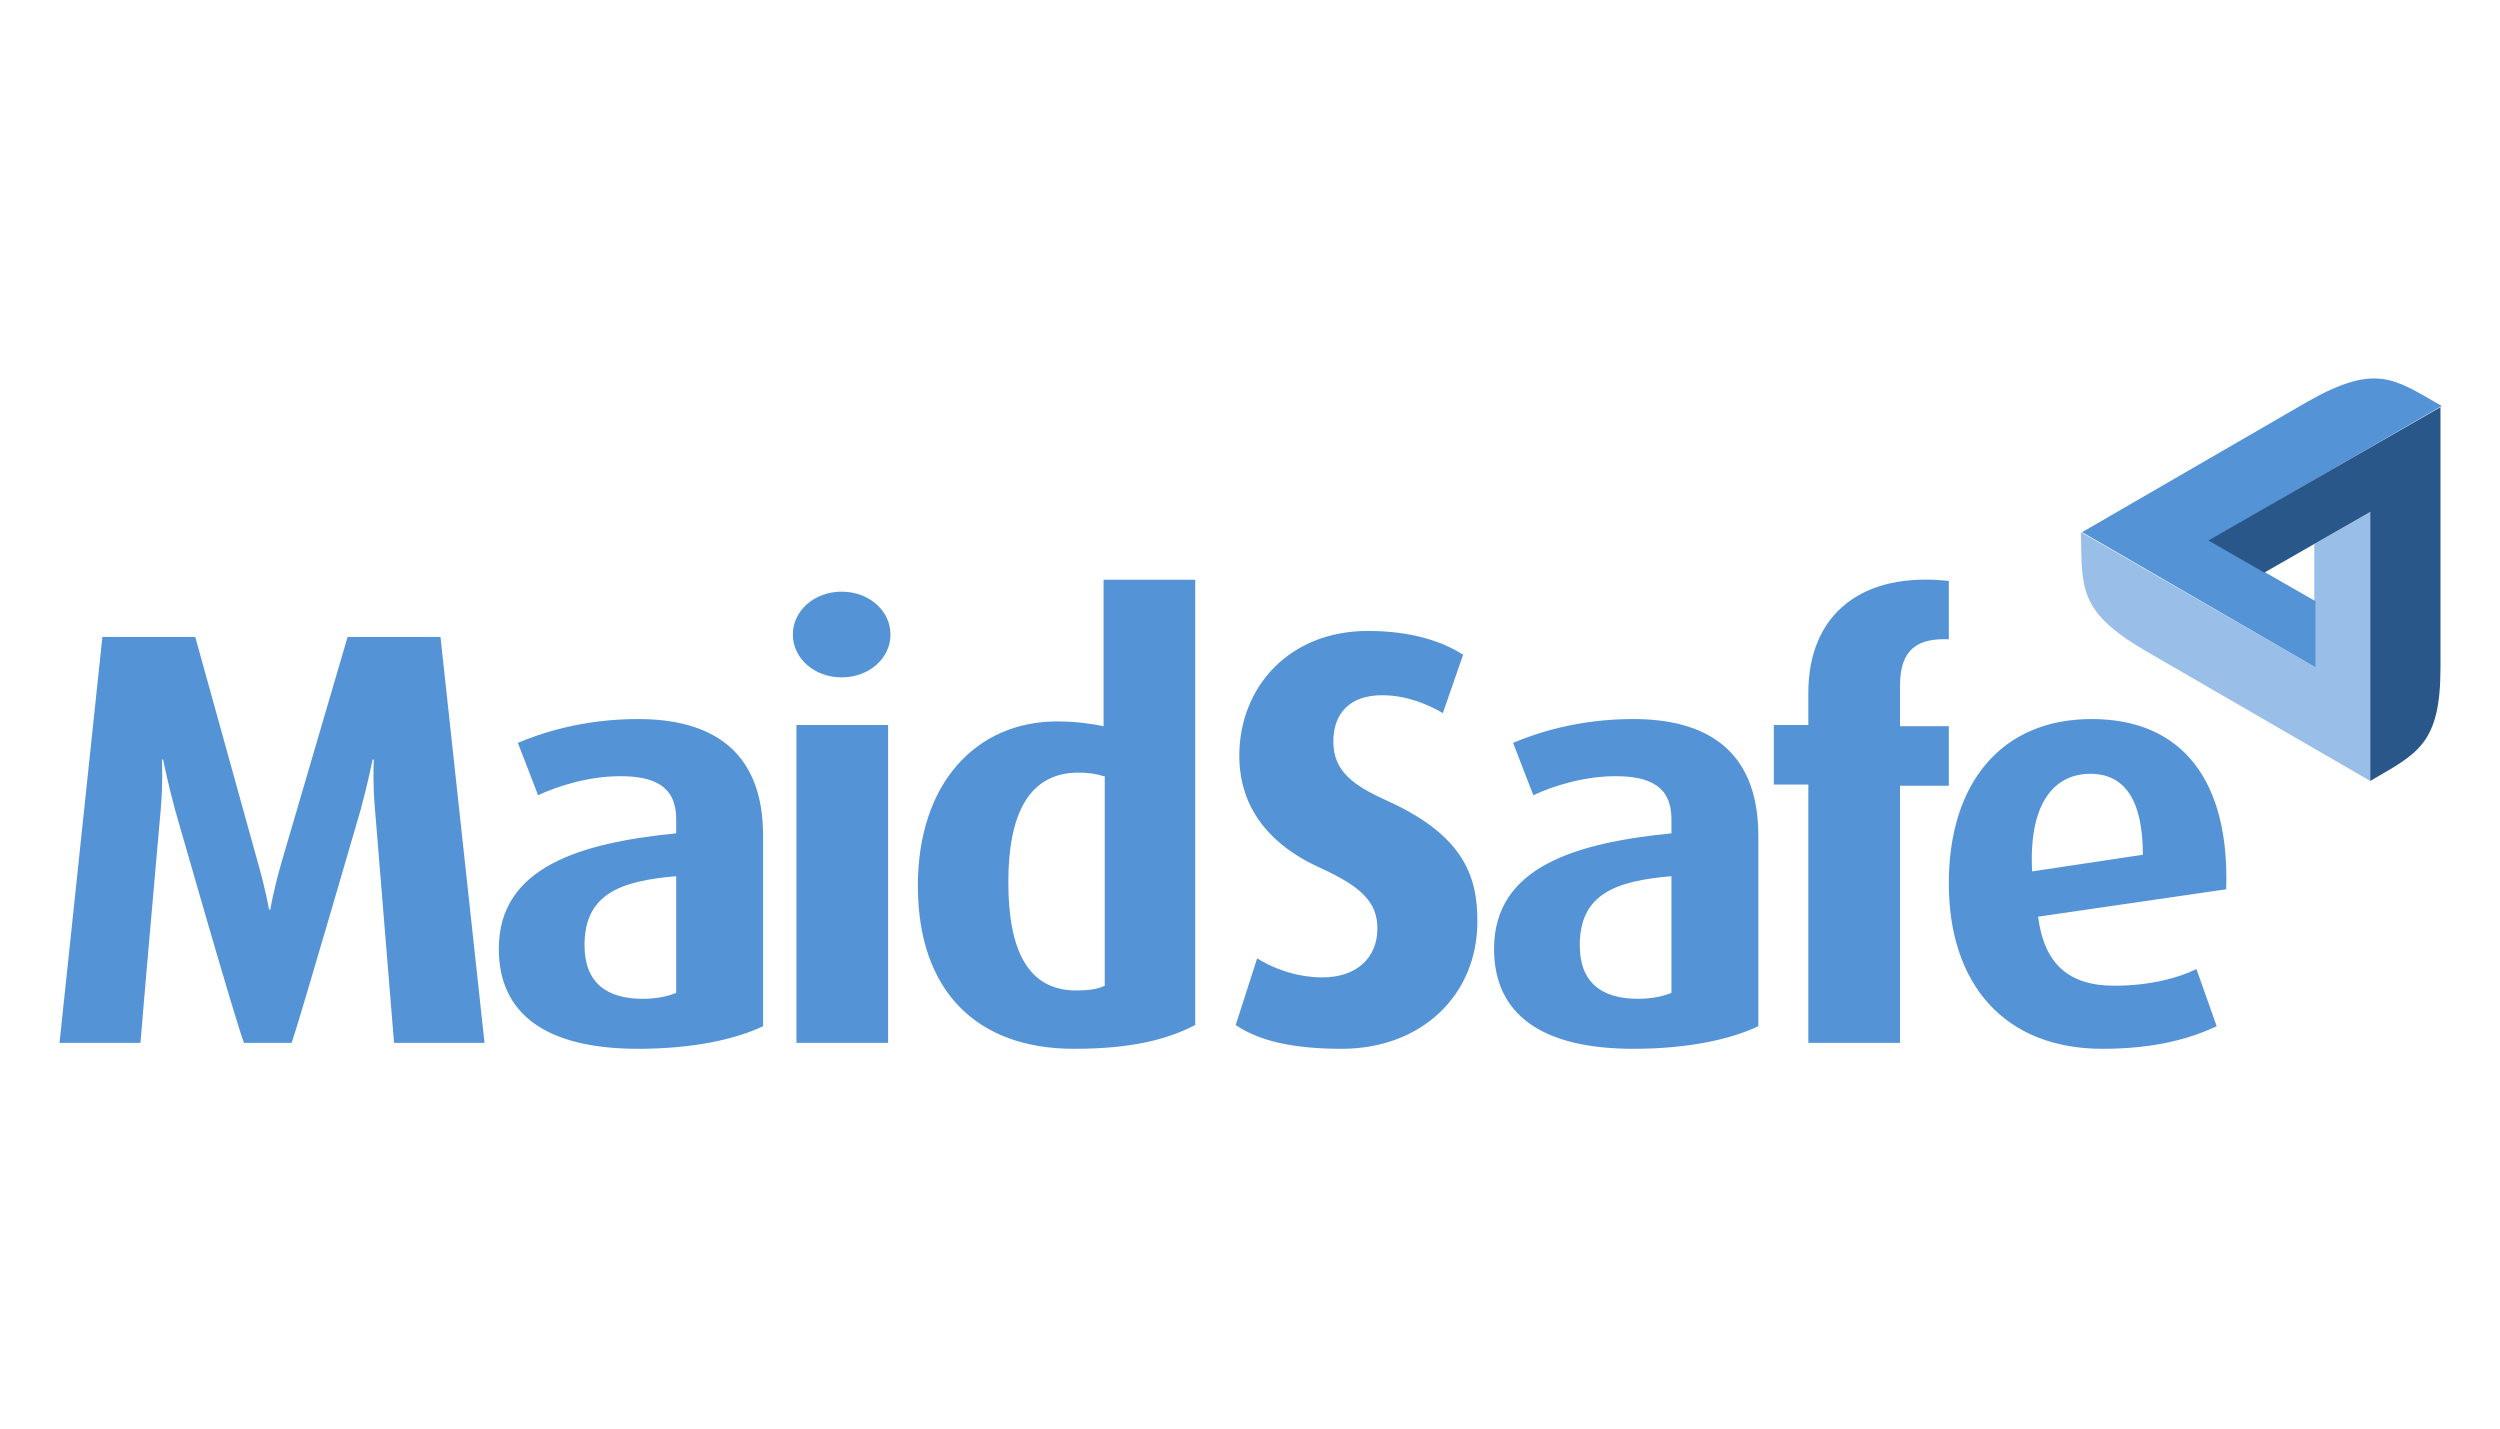
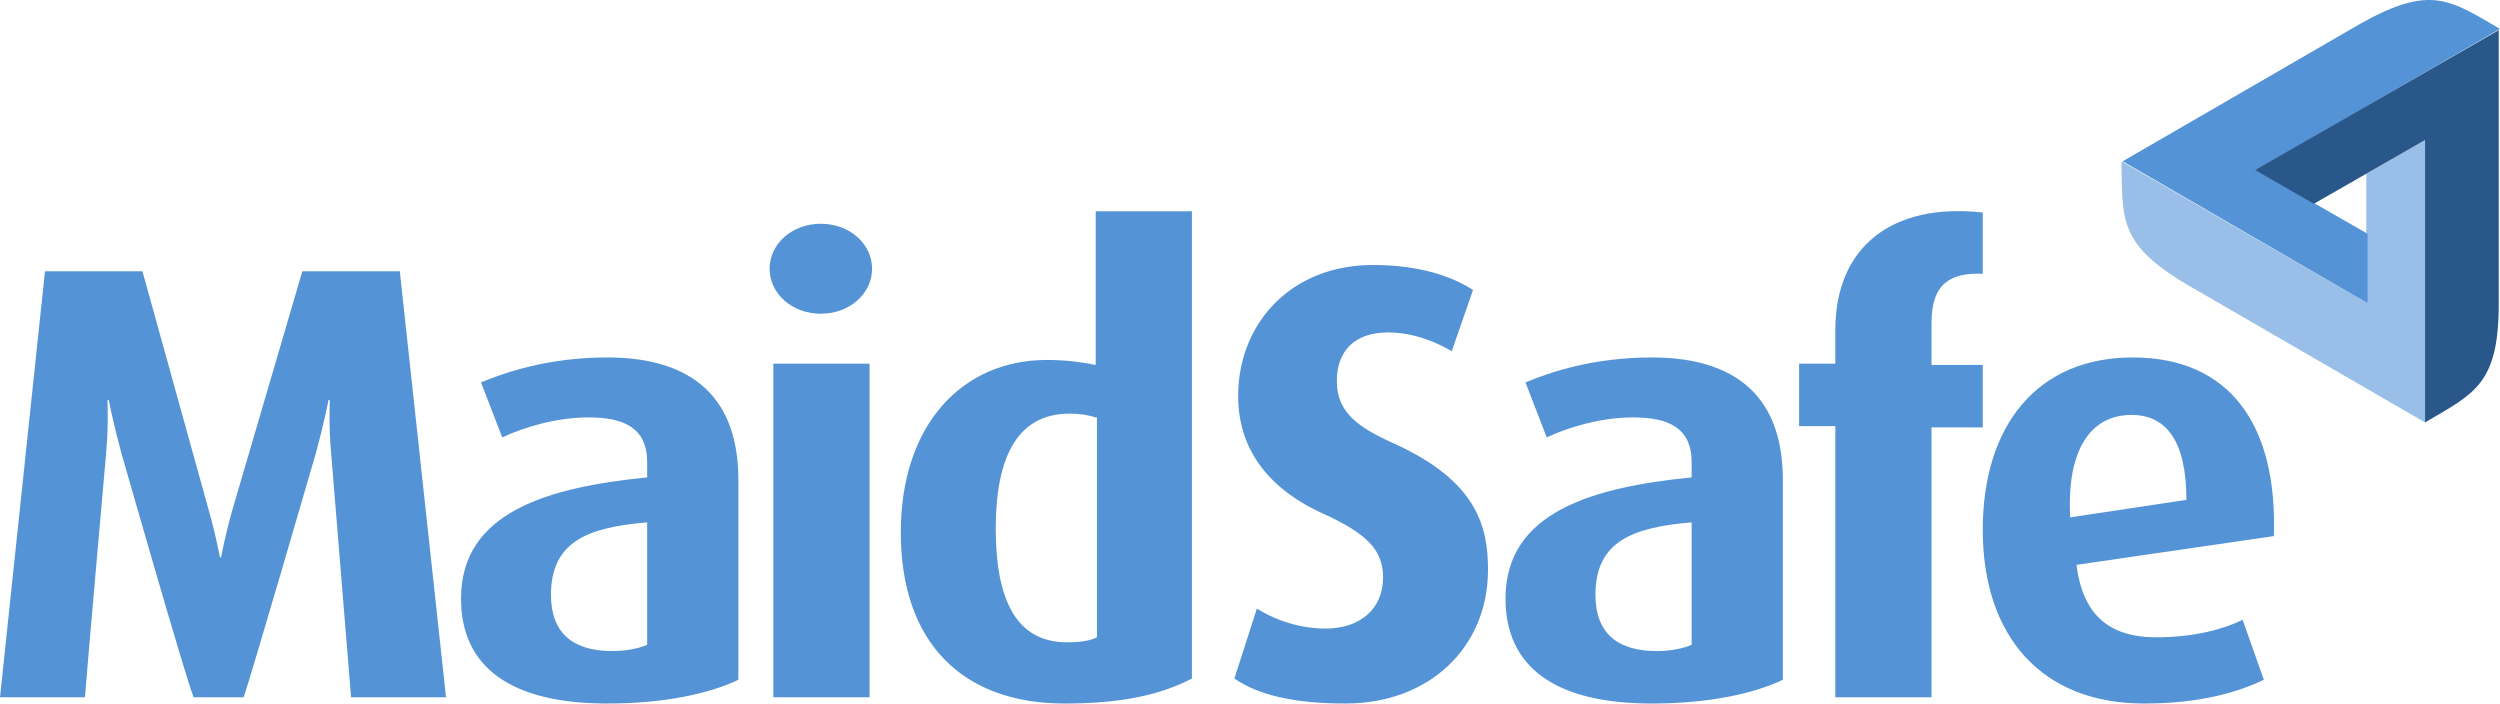
- <svg xmlns="http://www.w3.org/2000/svg" viewBox="0 0 210 120" enable-background="new 0 0 210 120">
-   <style type="text/css">.st0{fill:#99BEE7;} .st1{fill:#5593D7;} .st2{fill:#29578A;}</style>
-   <path class="st0" d="M199.1 43v22.6l-19-11c-5.6-3.3-5.2-5.3-5.3-9.9L194.4 56V45.7l4.7-2.7z" />
-   <path class="st1" d="M194.4 56l-19.5-11.3 19-11c5.7-3.2 7.2-1.9 11.2.4l-19.5 11.3 8.9 5.1V56z" />
-   <path class="st2" d="M185.5 45.4L205 34.2v21.9c0 6.5-2 7.2-5.9 9.5V43l-8.9 5.1-4.7-2.7z" />
-   <path class="st1" d="M33.1 87.6C33 86.4 31.5 68 31.5 68c-.2-2.1-.1-4.2-.1-4.2h-.1s-.4 2-1 4.2c0 0-5.2 17.9-5.8 19.6h-4c-.6-1.4-5.8-19.6-5.8-19.6-.6-2.2-1-4.2-1-4.2h-.1s.1 2-.1 4.2c0 0-1.6 18.1-1.7 19.6H5l3.6-34.1h7.8l5.3 19.1c.6 2.1.9 3.8.9 3.8h.1s.3-1.7.9-3.8l5.6-19.1H37l3.7 34.1h-7.6zM53.6 88.1c-7.7 0-11.7-2.9-11.7-8.4 0-6.9 6.9-8.9 14.9-9.7v-1.2c0-2.8-1.9-3.6-4.7-3.6-2.6 0-5.2.8-6.9 1.6l-1.7-4.4c1.9-.8 5.4-2 10.1-2 6 0 10.5 2.5 10.5 9.8v16c-2.3 1.1-5.9 1.9-10.5 1.9zm3.2-14.5c-4.7.4-7.7 1.5-7.7 5.8 0 3.1 1.8 4.5 4.9 4.5 1.1 0 2.1-.2 2.8-.5v-9.8zM70.7 56.9c-2.3 0-4.1-1.6-4.1-3.6s1.8-3.6 4.1-3.6 4.1 1.6 4.1 3.6-1.8 3.6-4.1 3.6zm-3.8 30.7V60.9h7.7v26.7h-7.7zM90.2 88.1c-8.1 0-13.1-4.8-13.1-13.7 0-8.6 4.9-13.8 11.7-13.8 1.6 0 2.9.2 3.9.4V48.7h7.7v37.4c-2.5 1.3-5.6 2-10.2 2zm2.5-22.9c-.6-.2-1.3-.3-2.1-.3-4.3 0-5.9 3.7-5.9 9.2 0 5.8 1.7 9.1 5.7 9.1 1 0 1.8-.1 2.4-.4V65.2zM112.7 88.1c-4.2 0-7-.7-8.9-2l1.8-5.6c1.1.7 3.1 1.6 5.5 1.6 2.8 0 4.6-1.6 4.6-4.1 0-2.2-1.3-3.5-4.8-5.1-5.3-2.4-6.8-6.1-6.8-9.4 0-5.8 4.2-10.5 10.8-10.5 3.7 0 6.3.9 8 2l-1.7 4.9c-1.2-.7-3-1.5-5.1-1.5-2.7 0-4.1 1.5-4.1 3.9 0 2.5 1.7 3.7 4.6 5 6.6 3 7.5 6.6 7.5 10.1 0 6.2-4.7 10.7-11.4 10.7zM137.2 88.1c-7.7 0-11.7-2.9-11.7-8.4 0-6.9 6.9-8.9 14.9-9.7v-1.2c0-2.8-1.9-3.6-4.7-3.6-2.6 0-5.2.8-6.9 1.6l-1.7-4.4c1.9-.8 5.4-2 10.1-2 6 0 10.5 2.5 10.5 9.8v16c-2.3 1.1-5.9 1.9-10.5 1.9zm3.2-14.5c-4.7.4-7.7 1.5-7.7 5.8 0 3.1 1.8 4.5 4.9 4.5 1.1 0 2.1-.2 2.8-.5v-9.8zM159.6 65.9v21.7h-7.7V65.9H149v-5h2.9v-2.7c0-6.7 4.6-10.2 11.8-9.4v4.9c-2.6-.1-4.1.8-4.1 3.9V61h4.1v5h-4.1zM171.2 77c.5 3.9 2.5 5.8 6.4 5.8 3.1 0 5.5-.7 6.9-1.4l1.7 4.8c-2.1 1-5.1 1.9-9.6 1.9-8.2 0-12.9-5.4-12.9-13.9 0-8.4 4.4-13.8 12-13.8 7.7 0 11.6 5.3 11.3 14.3L171.2 77zm4.4-12c-3.2 0-5.2 2.7-4.9 8.2l9.3-1.4c0-4.7-1.6-6.8-4.4-6.8z" />
+ <svg xmlns="http://www.w3.org/2000/svg" viewBox="0 0 200.1 56.31" id="svg2" width="200.1" height="56.31">
+   <style id="style4">.st0{fill:#99bee7}.st1{fill:#5593d7}.st2{fill:#29578a}</style>
+   <path class="st0" d="M194.1 11.21v22.6l-19-11c-5.6-3.3-5.2-5.3-5.3-9.9l19.6 11.3v-10.3l4.7-2.7z" id="path6" fill="#99bee7" />
+   <path class="st1" d="M189.4 24.21l-19.5-11.3 19-11c5.7-3.2 7.2-1.9 11.2.4l-19.5 11.3 8.9 5.1v5.5z" id="path8" fill="#5593d7" />
+   <path class="st2" d="M180.5 13.61L200 2.41v21.9c0 6.5-2 7.2-5.9 9.5v-22.6l-8.9 5.1-4.7-2.7z" id="path10" fill="#29578a" />
+   <path class="st1" d="M28.1 55.81c-.1-1.2-1.6-19.6-1.6-19.6-.2-2.1-.1-4.2-.1-4.2h-.1s-.4 2-1 4.2c0 0-5.2 17.9-5.8 19.6h-4c-.6-1.4-5.8-19.6-5.8-19.6-.6-2.2-1-4.2-1-4.2h-.1s.1 2-.1 4.2c0 0-1.6 18.1-1.7 19.6H0l3.6-34.1h7.8l5.3 19.1c.6 2.1.9 3.8.9 3.8h.1s.3-1.7.9-3.8l5.6-19.1H32l3.7 34.1h-7.6zm20.5.5c-7.7 0-11.7-2.9-11.7-8.4 0-6.9 6.9-8.9 14.9-9.7v-1.2c0-2.8-1.9-3.6-4.7-3.6-2.6 0-5.2.8-6.9 1.6l-1.7-4.4c1.9-.8 5.4-2 10.1-2 6 0 10.5 2.5 10.5 9.8v16c-2.3 1.1-5.9 1.9-10.5 1.9zm3.2-14.5c-4.7.4-7.7 1.5-7.7 5.8 0 3.1 1.8 4.5 4.9 4.5 1.1 0 2.1-.2 2.8-.5v-9.8zm13.9-16.7c-2.3 0-4.1-1.6-4.1-3.6s1.8-3.6 4.1-3.6 4.1 1.6 4.1 3.6-1.8 3.6-4.1 3.6zm-3.8 30.7v-26.7h7.7v26.7h-7.7zm23.3.5c-8.1 0-13.1-4.8-13.1-13.7 0-8.6 4.9-13.8 11.7-13.8 1.6 0 2.9.2 3.9.4v-12.3h7.7v37.4c-2.5 1.3-5.6 2-10.2 2zm2.5-22.9c-.6-.2-1.3-.3-2.1-.3-4.3 0-5.9 3.7-5.9 9.2 0 5.8 1.7 9.1 5.7 9.1 1 0 1.8-.1 2.4-.4v-17.6zm20 22.9c-4.2 0-7-.7-8.9-2l1.8-5.6c1.1.7 3.1 1.6 5.5 1.6 2.8 0 4.6-1.6 4.6-4.1 0-2.2-1.3-3.5-4.8-5.1-5.3-2.4-6.8-6.1-6.8-9.4 0-5.8 4.2-10.5 10.8-10.5 3.7 0 6.3.9 8 2l-1.7 4.9c-1.2-.7-3-1.5-5.1-1.5-2.7 0-4.1 1.5-4.1 3.9 0 2.5 1.7 3.7 4.6 5 6.6 3 7.5 6.6 7.5 10.1 0 6.2-4.7 10.7-11.4 10.7zm24.5 0c-7.7 0-11.7-2.9-11.7-8.4 0-6.9 6.9-8.9 14.9-9.7v-1.2c0-2.8-1.9-3.6-4.7-3.6-2.6 0-5.2.8-6.9 1.6l-1.7-4.4c1.9-.8 5.4-2 10.1-2 6 0 10.5 2.5 10.5 9.8v16c-2.3 1.1-5.9 1.9-10.5 1.9zm3.2-14.5c-4.7.4-7.7 1.5-7.7 5.8 0 3.1 1.8 4.5 4.9 4.5 1.1 0 2.1-.2 2.8-.5v-9.8zm19.2-7.7v21.7h-7.7v-21.7H144v-5h2.9v-2.7c0-6.7 4.6-10.2 11.8-9.4v4.9c-2.6-.1-4.1.8-4.1 3.9v3.4h4.1v5h-4.1zm11.6 11.1c.5 3.9 2.5 5.8 6.4 5.8 3.1 0 5.5-.7 6.9-1.4l1.7 4.8c-2.1 1-5.1 1.9-9.6 1.9-8.2 0-12.9-5.4-12.9-13.9 0-8.4 4.4-13.8 12-13.8 7.7 0 11.6 5.3 11.3 14.3l-15.8 2.3zm4.4-12c-3.2 0-5.2 2.7-4.9 8.2l9.3-1.4c0-4.7-1.6-6.8-4.4-6.8z" id="path12" fill="#5593d7" />
</svg>
